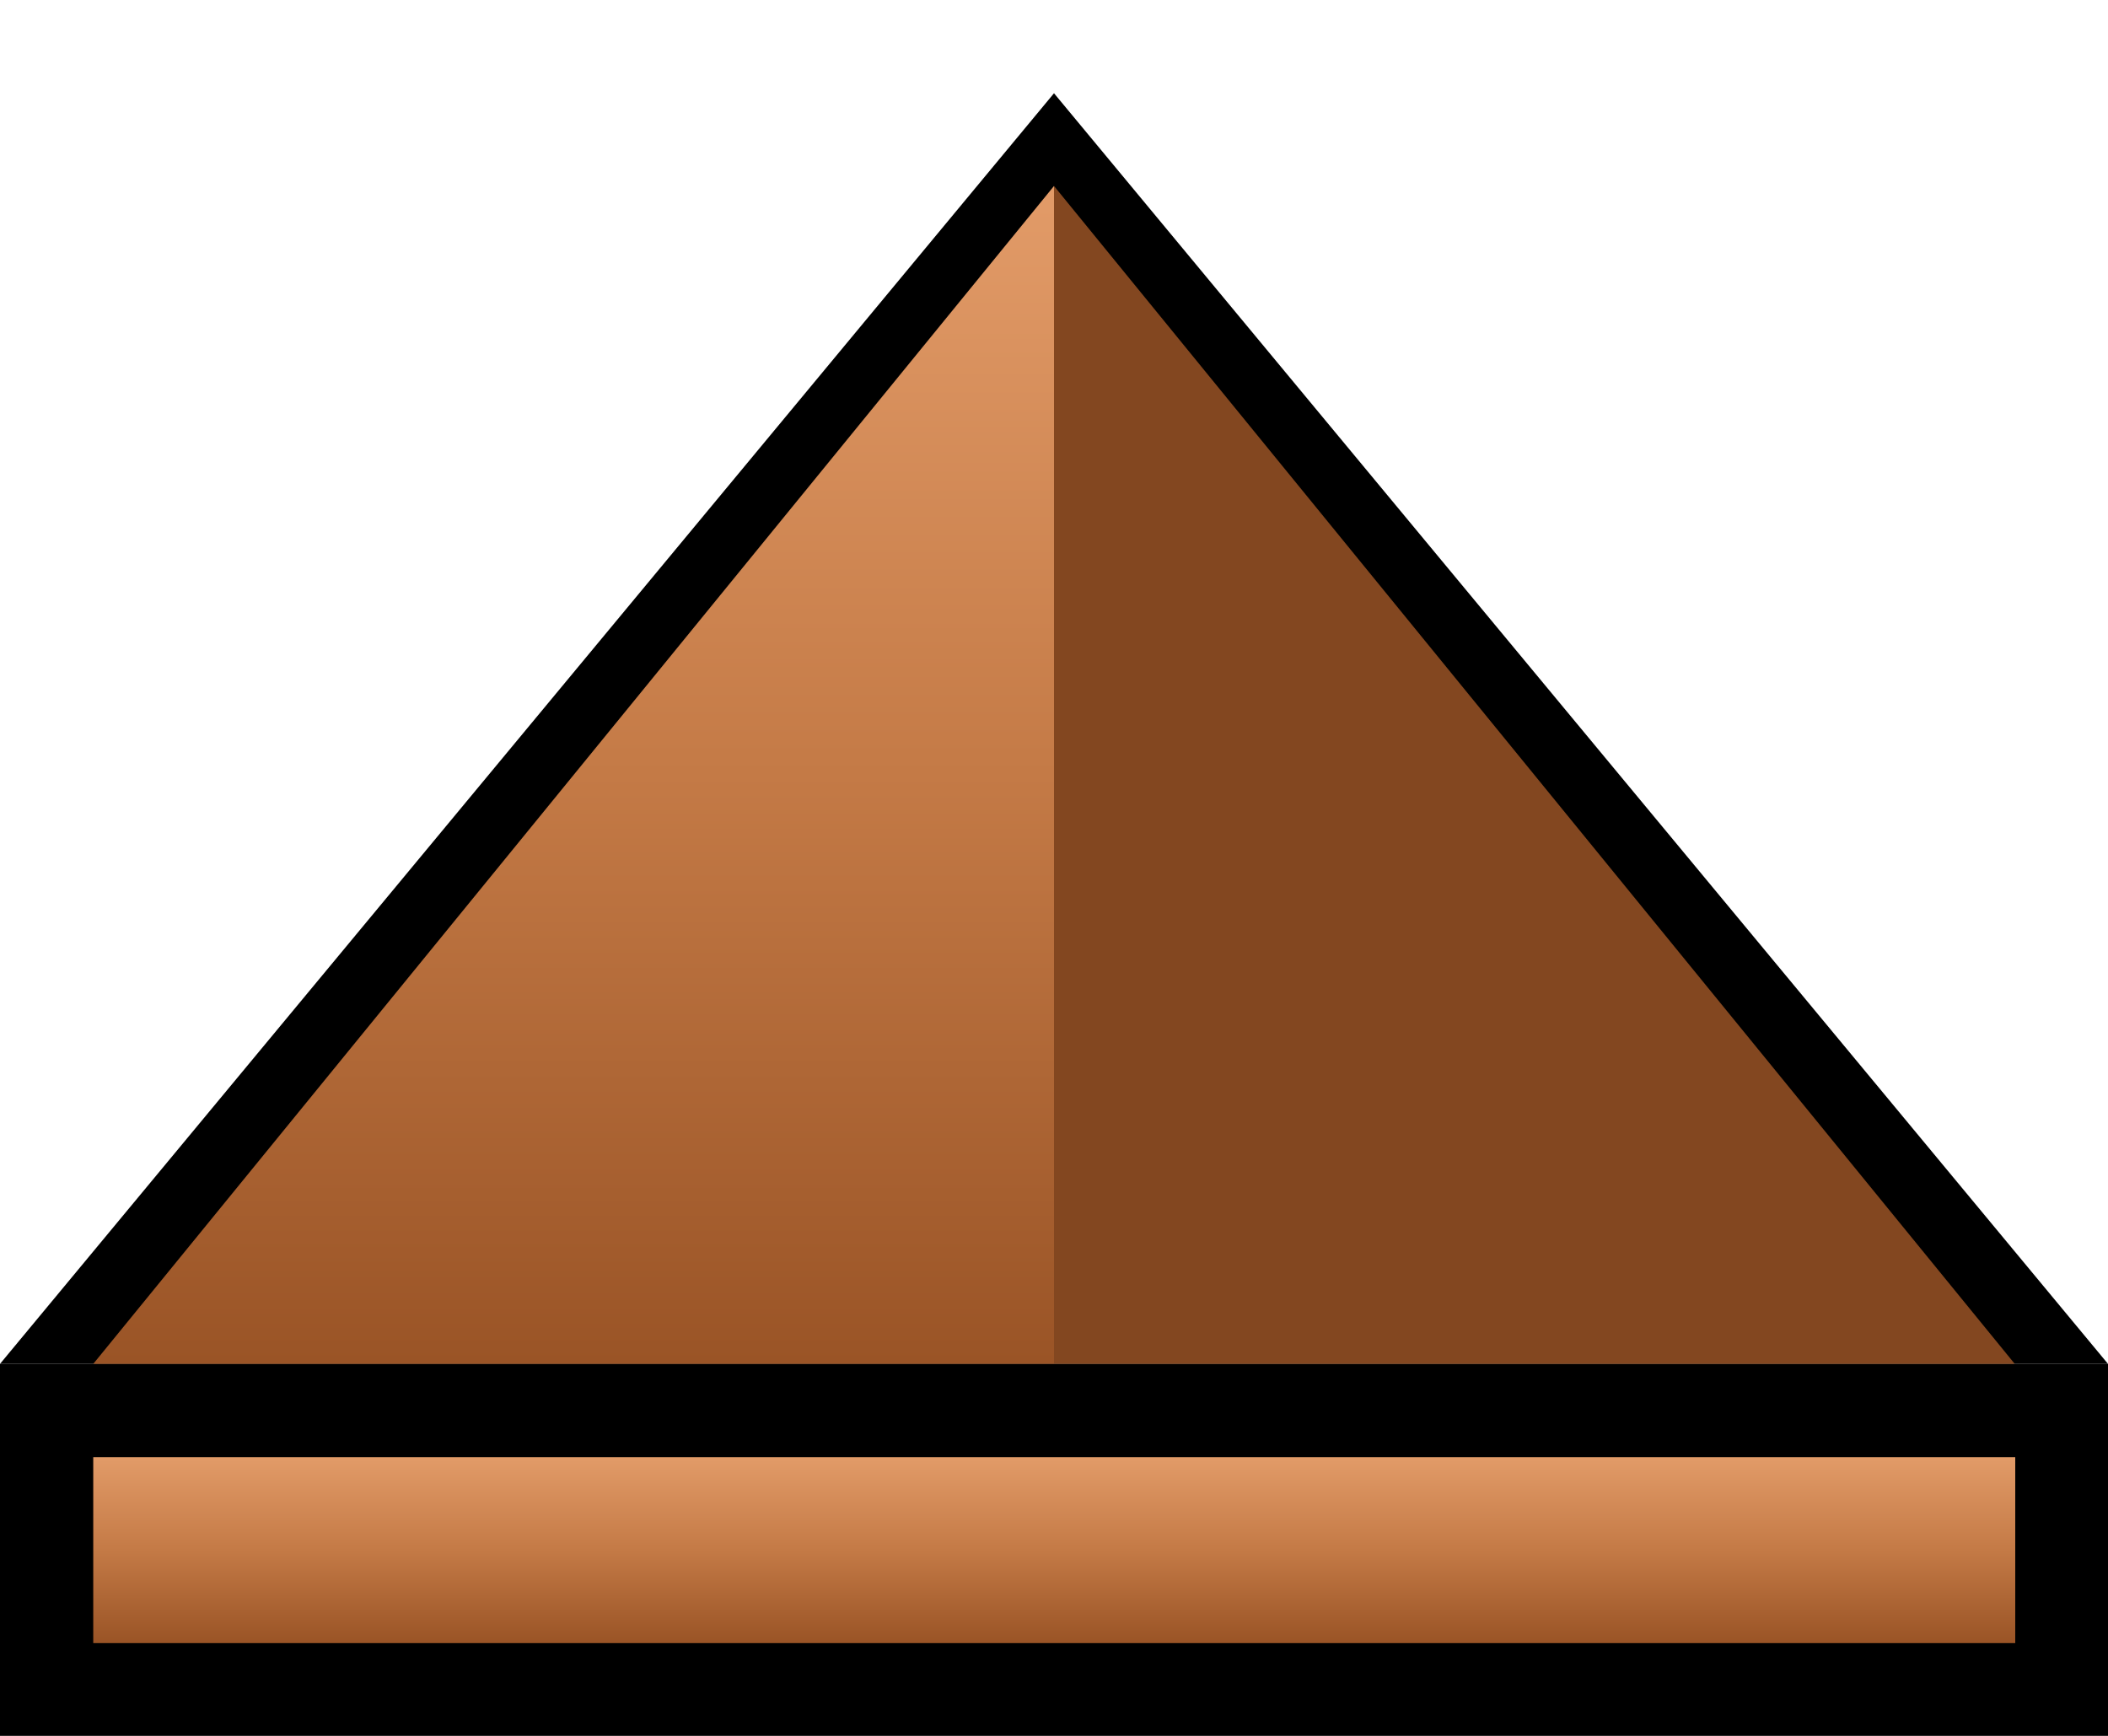
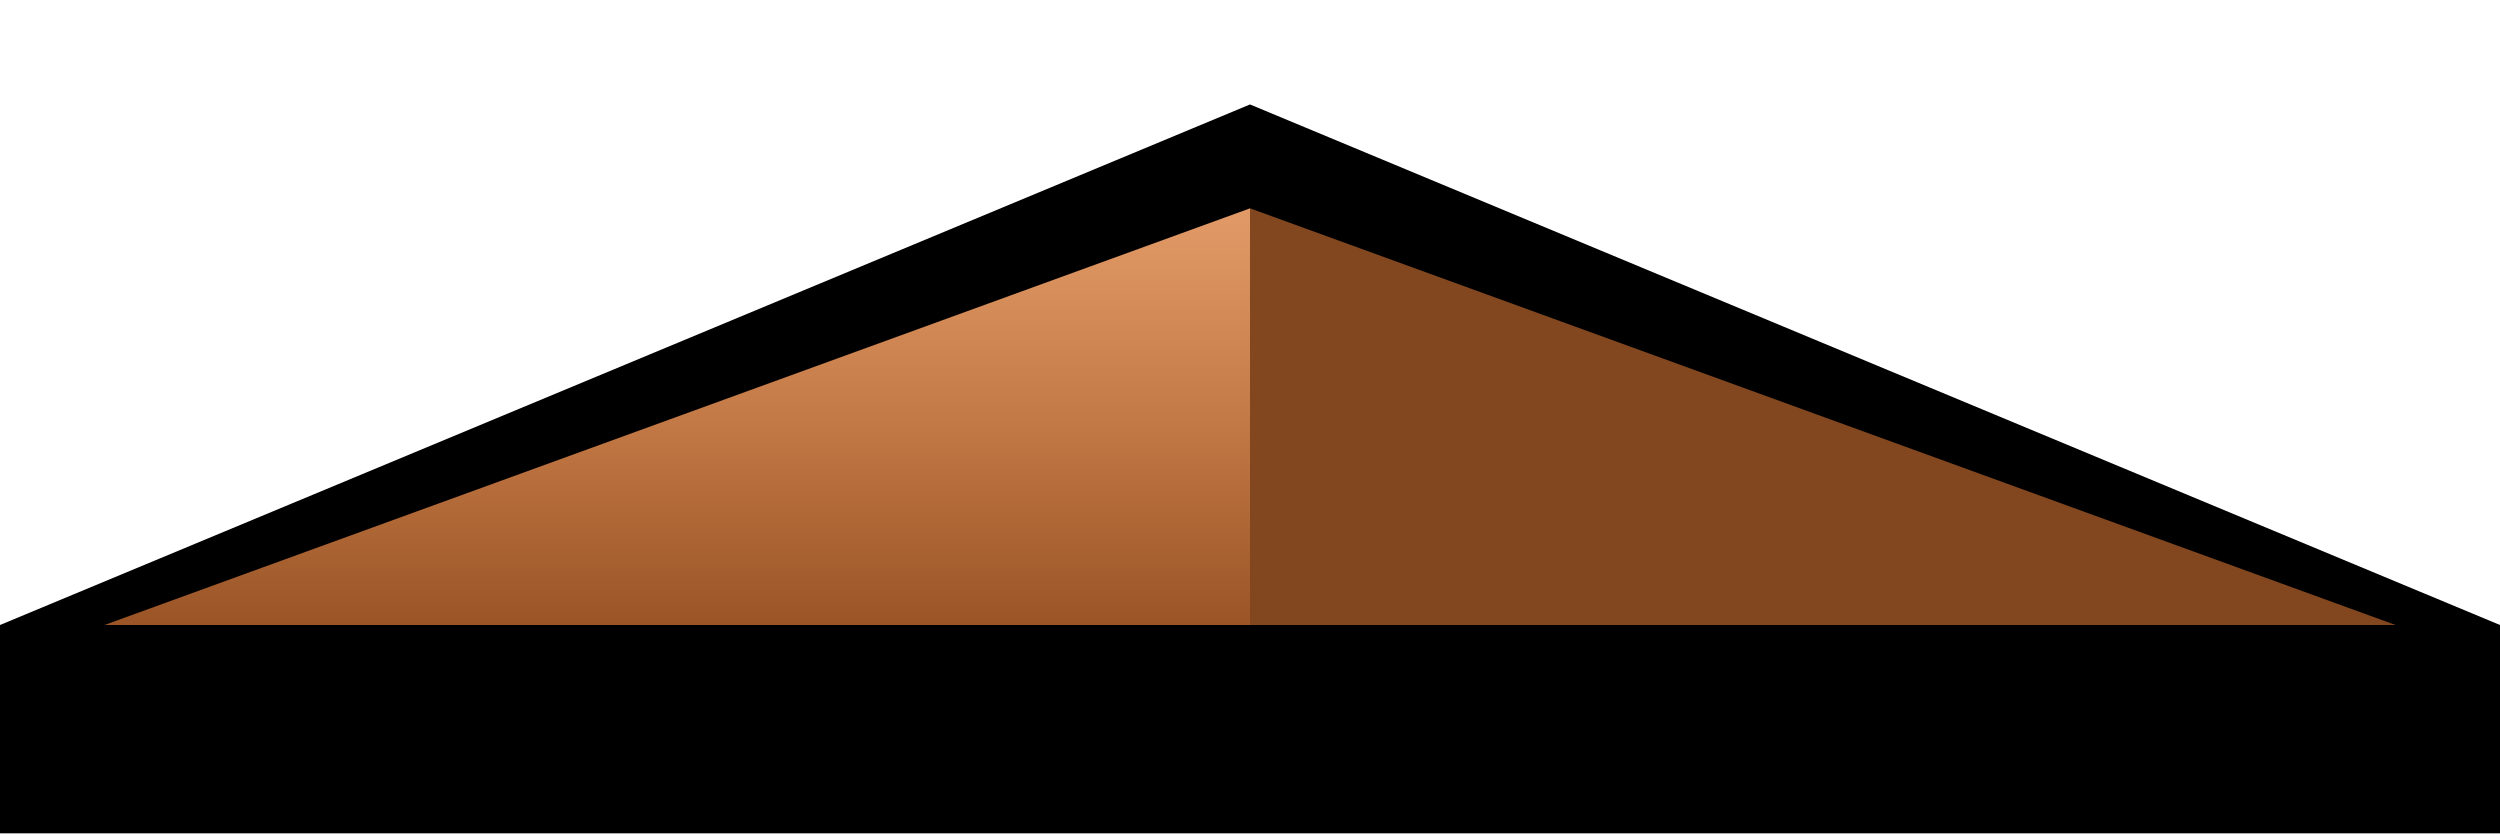
- <svg xmlns="http://www.w3.org/2000/svg" viewBox="0 0 4.25 3.5" width="612" height="504">
+ <svg xmlns="http://www.w3.org/2000/svg" viewBox="0 0 4.5 1.5" width="648" height="216">
  <defs>
    <linearGradient id="cedar-rail-shine" x1="0" y1="0" x2="0" y2="1" gradientUnits="objectBoundingBox">
      <stop offset="0%" stop-color="#dca070" stop-opacity="1" />
      <stop offset="55%" stop-color="#c88254" stop-opacity="1" />
      <stop offset="100%" stop-color="#b06e42" stop-opacity="1" />
    </linearGradient>
    <linearGradient id="cedar-trim-shine" x1="0" y1="0" x2="0" y2="1" gradientUnits="objectBoundingBox">
      <stop offset="0%" stop-color="#dca070" stop-opacity="1" />
      <stop offset="50%" stop-color="#c88254" stop-opacity="1" />
      <stop offset="100%" stop-color="#b06e42" stop-opacity="1" />
    </linearGradient>
    <linearGradient id="cedar-cap-shine" x1="0" y1="0" x2="0" y2="1" gradientUnits="objectBoundingBox">
      <stop offset="0%" stop-color="#d49868" stop-opacity="1" />
      <stop offset="52%" stop-color="#be784c" stop-opacity="1" />
      <stop offset="100%" stop-color="#a8683c" stop-opacity="1" />
    </linearGradient>
    <linearGradient id="metal-cap-shine" x1="0" y1="0" x2="0" y2="1">
      <stop offset="0%" stop-color="#3a3e47" />
      <stop offset="50%" stop-color="#24272e" />
      <stop offset="100%" stop-color="#14171a" />
    </linearGradient>
    <linearGradient id="copper-cap-shine" x1="0" y1="0" x2="0" y2="1">
      <stop offset="0%" stop-color="#e29b68" />
      <stop offset="50%" stop-color="#c47a46" />
      <stop offset="100%" stop-color="#9a5426" />
    </linearGradient>
  </defs>
-   <path d="M 0 2.75 L 2.125 0.188 L 4.25 2.75 Z" fill="#000000" />
-   <rect x="0" y="2.75" width="4.25" height="0.75" fill="#000000" />
-   <rect x="0.188" y="2.938" width="3.875" height="0.375" fill="url(#copper-cap-shine)" />
-   <path d="M 0.188 2.75 L 2.125 0.375 L 2.125 2.75 Z" fill="url(#copper-cap-shine)" />
-   <path d="M 2.125 0.375 L 4.062 2.75 L 2.125 2.75 Z" fill="#9a5426" opacity="0.85" />
+   <path d="M 0 1.125 L 2.25 0.188 L 4.5 1.125 Z" fill="#000000" />
+   <rect x="0" y="1.125" width="4.5" height="0.375" fill="#000000" />
+   <rect x="0.188" y="1.312" width="4.125" height="0" fill="url(#copper-cap-shine)" />
+   <path d="M 0.188 1.125 L 2.25 0.375 L 2.25 1.125 Z" fill="url(#copper-cap-shine)" />
+   <path d="M 2.25 0.375 L 4.312 1.125 L 2.25 1.125 Z" fill="#9a5426" opacity="0.85" />
</svg>
